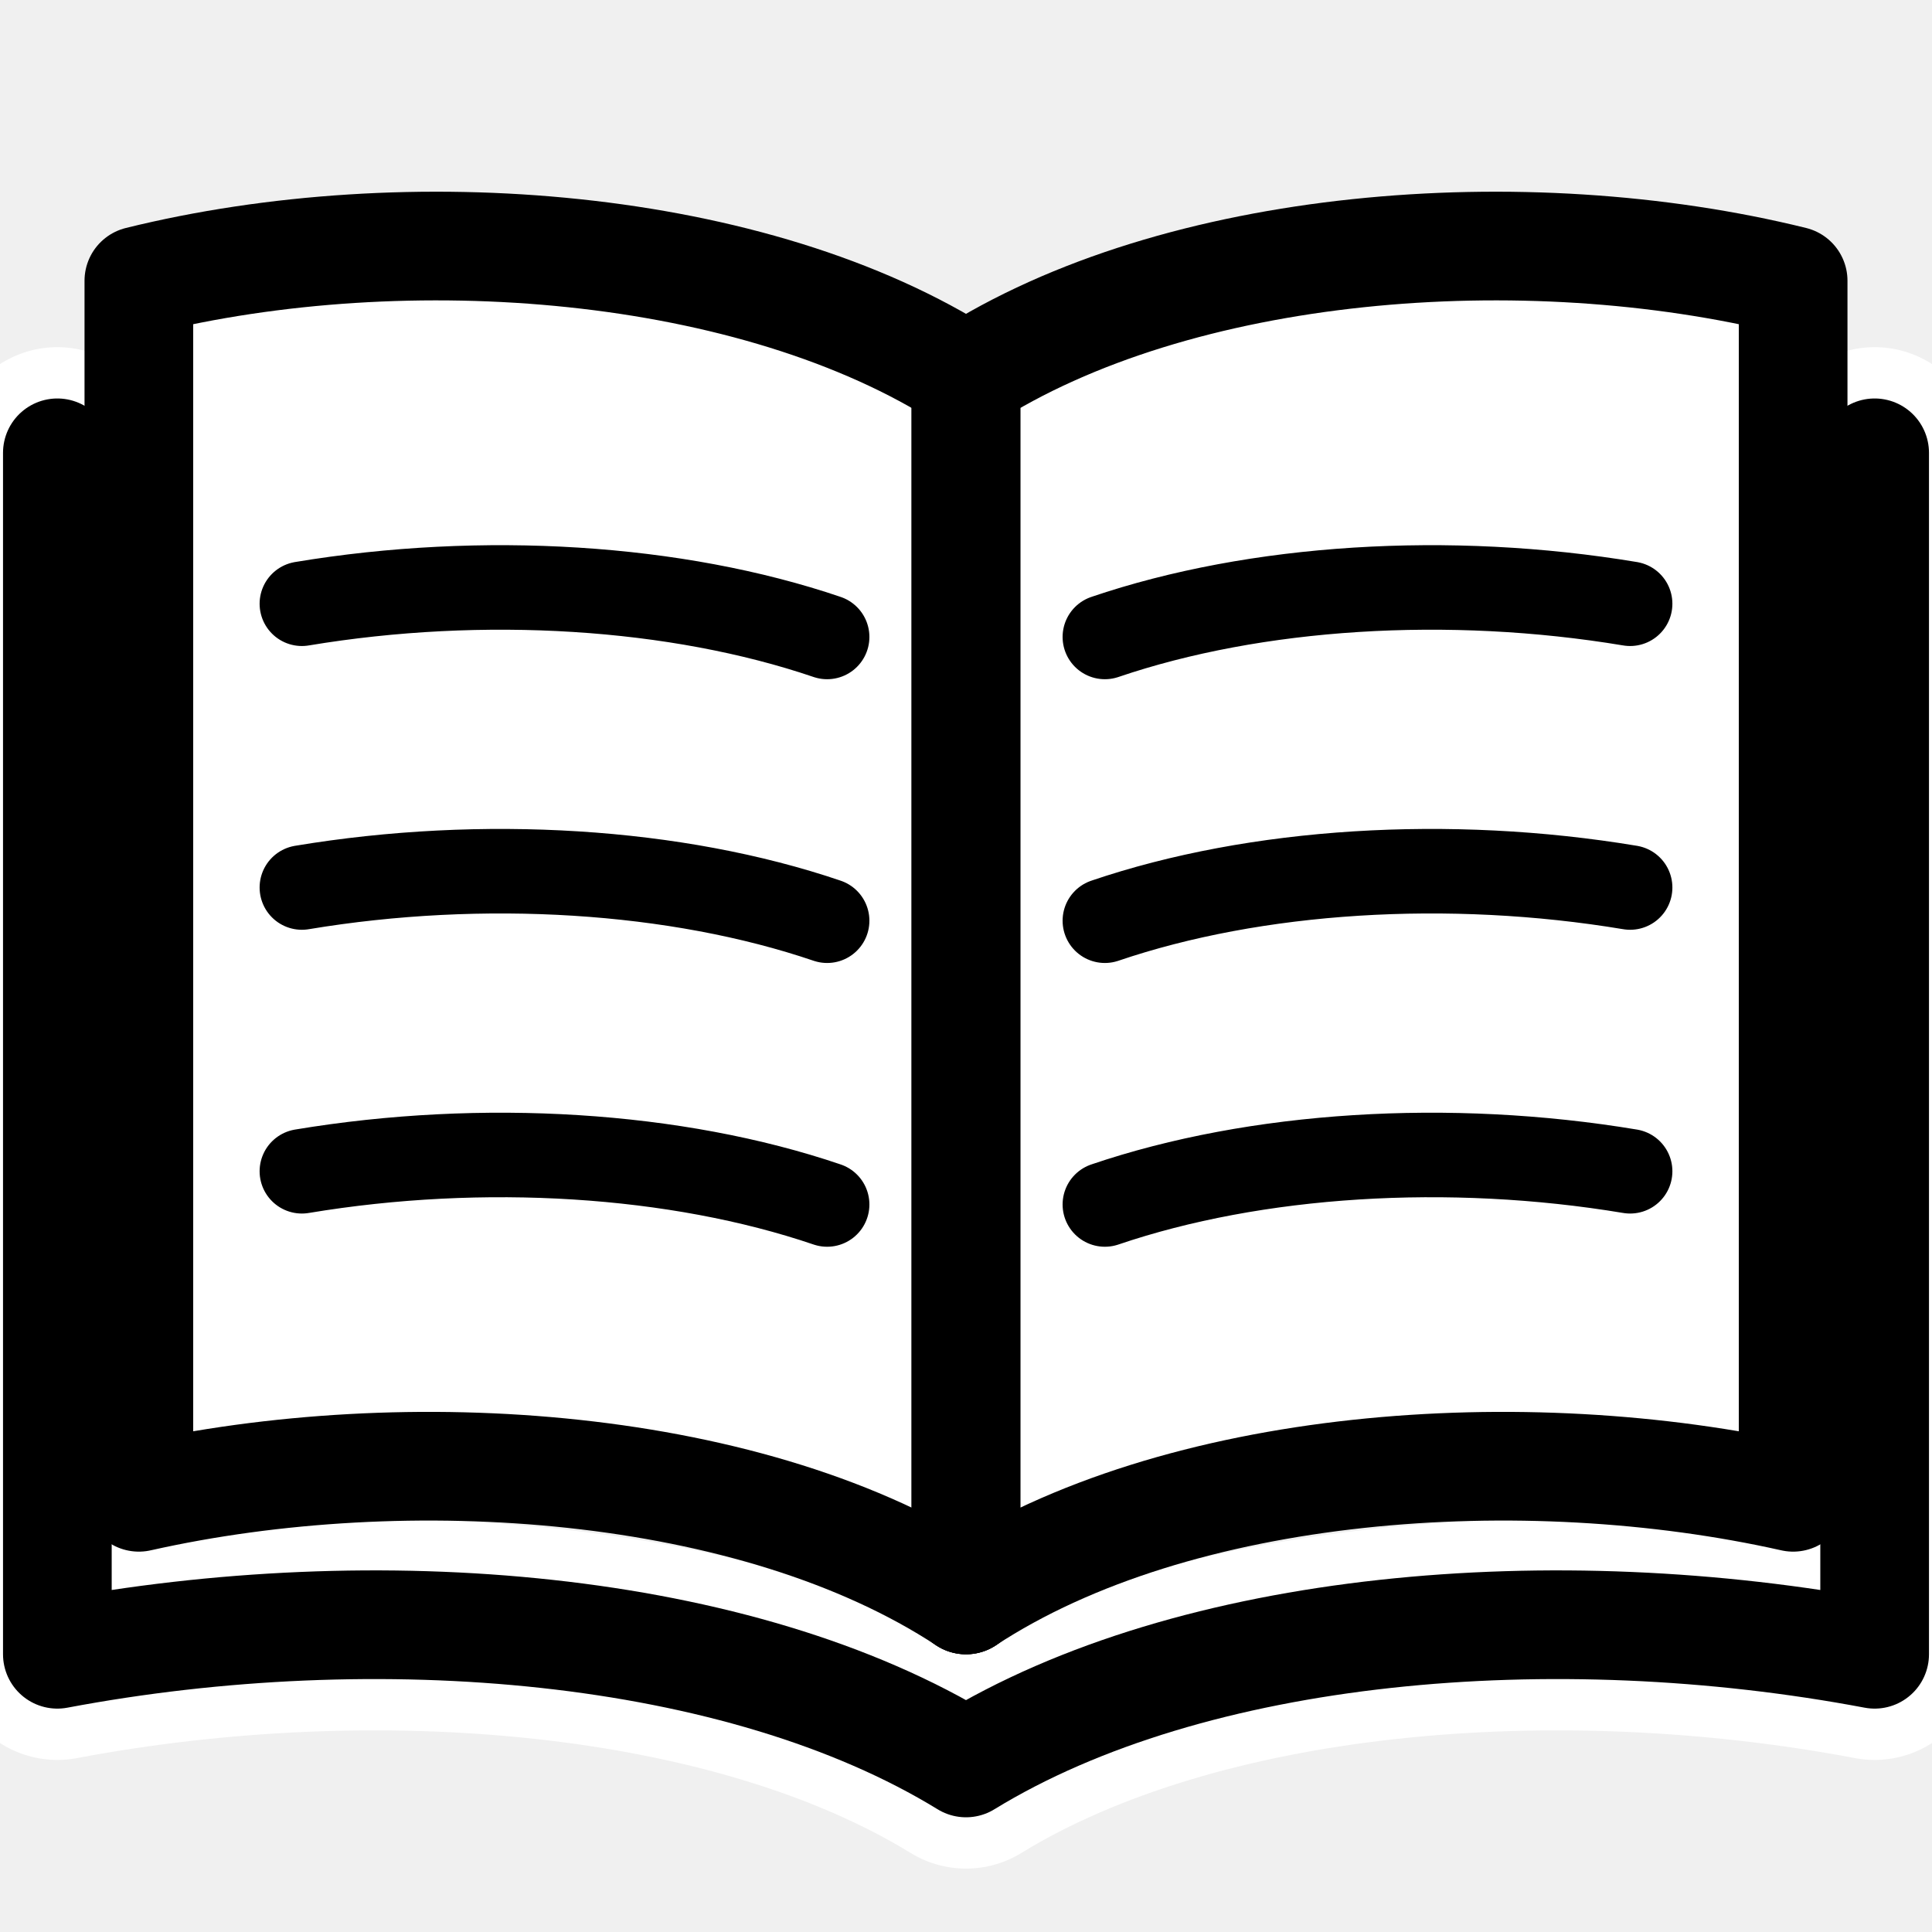
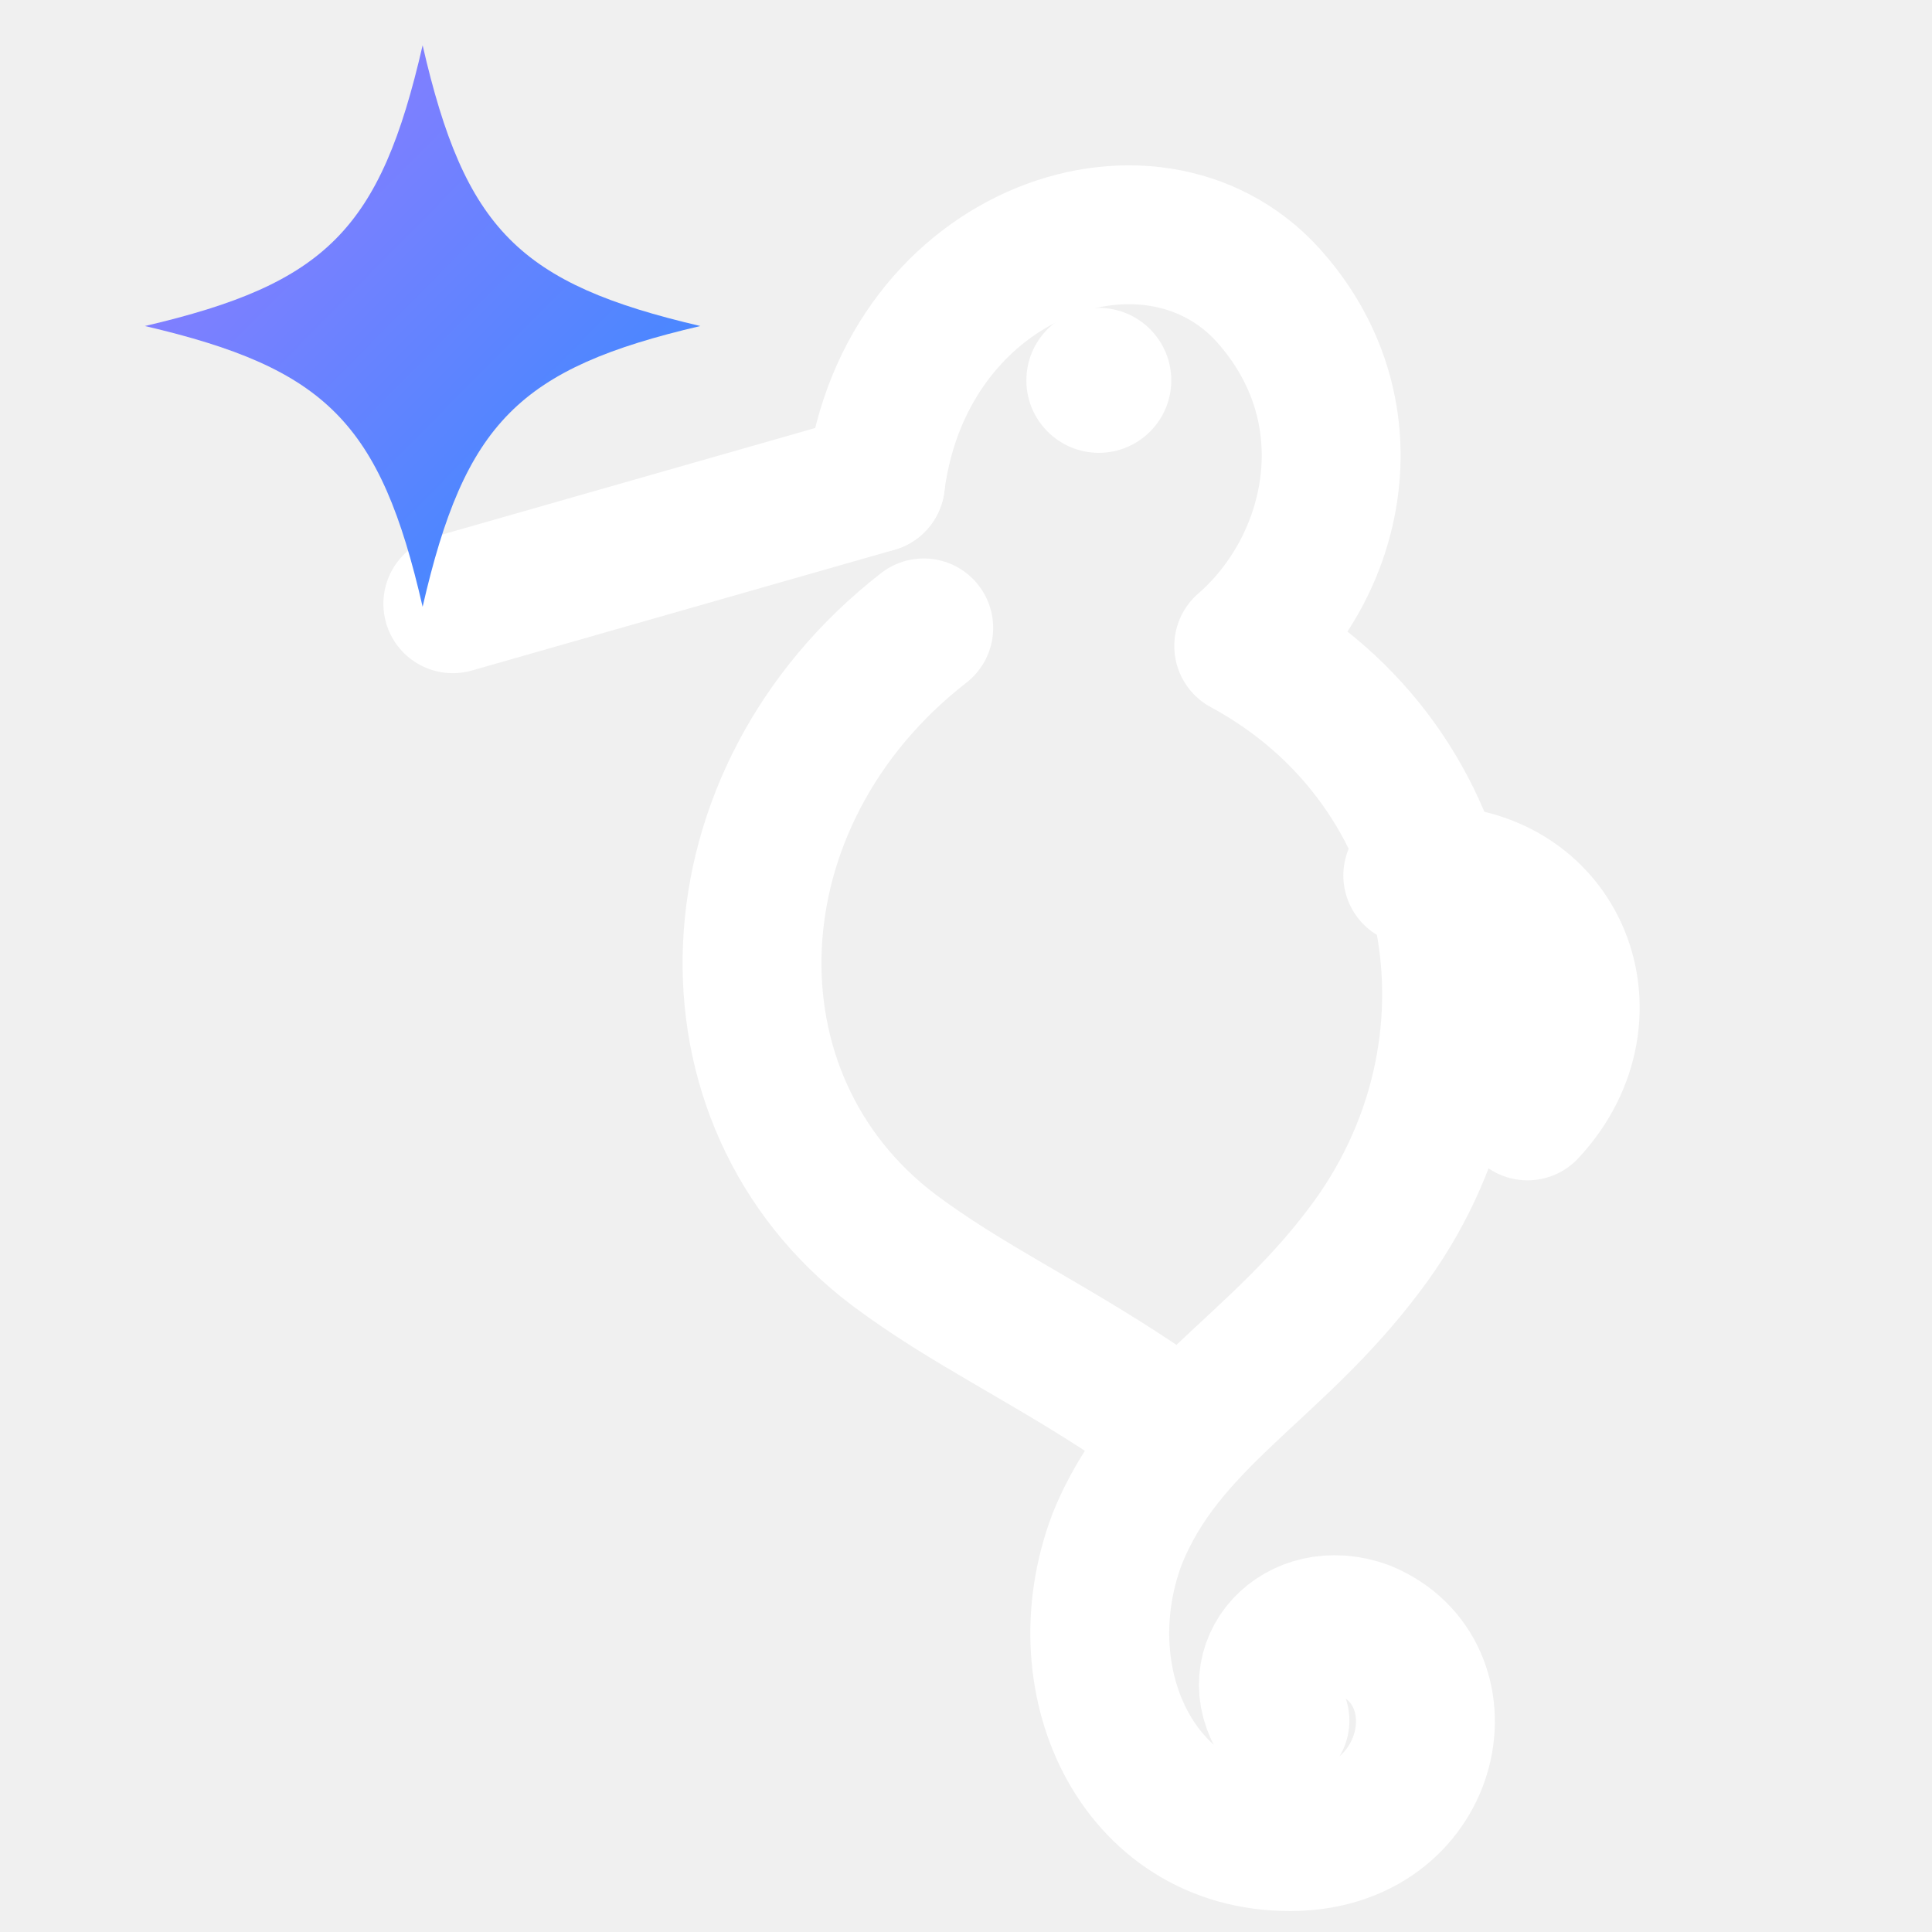
<svg xmlns="http://www.w3.org/2000/svg" viewBox="0 0 64 64" width="64" height="64">
-   <g stroke-linecap="round" stroke-linejoin="round">
-     <path d="M1.9 15 V 54.8 C 12.5 52.8 24.5 53.8 32 58.4 C 39.5 53.8 51.5 52.8 62.1 54.8 V 15" fill="none" stroke="#ffffff" stroke-width="7" />
-     <path d="M1.9 15 V 54.8 C 12.5 52.8 24.5 53.8 32 58.4 C 39.5 53.8 51.5 52.8 62.1 54.8 V 15" fill="none" stroke="#000000" stroke-width="3.6" />
-     <path d="M32 12.5 C 25 8 13.5 7.1 4.6 9.3 V 49.6 C 13.5 47.6 25 48.4 32 53 Z" fill="#ffffff" stroke="#000000" stroke-width="3.6" />
-     <path d="M32 12.5 C 39 8 50.5 7.1 59.4 9.3 V 49.6 C 50.5 47.6 39 48.4 32 53 Z" fill="#ffffff" stroke="#000000" stroke-width="3.6" />
-     <path d="M32 12.5 V 53" fill="none" stroke="#000000" stroke-width="3.6" />
-     <g fill="none" stroke="#000000" stroke-width="2.8">
-       <path d="M10 20 C 16 19 22.4 19.4 27.4 21.1" />
-       <path d="M10 29.4 C 16 28.4 22.4 28.8 27.4 30.5" />
-       <path d="M10 38.8 C 16 37.8 22.4 38.2 27.4 39.9" />
-       <path d="M36.6 21.1 C 41.6 19.4 48 19 54 20" />
-       <path d="M36.6 30.5 C 41.6 28.8 48 28.4 54 29.4" />
-       <path d="M36.6 39.9 C 41.6 38.2 48 37.8 54 38.8" />
-     </g>
+   <style>.t{stroke:#ffffff}.o{fill:#ffffff}@media (prefers-color-scheme: light){.t{stroke:#1b1d3a}.o{fill:#1b1d3a}}</style>
+   <defs>
+     <linearGradient id="brilho" x1="0" y1="0" x2="1" y2="1">
+       <stop offset="0" stop-color="#9b7bff" />
+       <stop offset="1" stop-color="#2f8bff" />
+     </linearGradient>
+   </defs>
+   <g class="t" fill="none" stroke-linecap="round" stroke-linejoin="round" stroke-width="4.6">
+     <path d="M15 20 L 29 16" />
+     <path d="M29 16 C 30 8.2 38.4 5.4 42.2 10 C 45.4 13.8 44.2 18.8 41.2 21.4 C 48.6 25.4 50.2 34.8 45.2 41.4 C 42.2 45.4 38.6 47 37 51 C 35.2 55.8 37.8 61.2 43 61 C 47.6 60.8 48.6 55.4 45.2 54 C 43 53.2 41.2 55.2 42.4 57" />
+     <path d="M30.6 20.8 C 23.4 26.4 23 36.4 29.6 41.4 C 32 43.2 34.6 44.4 37.6 46.4" />
+     <path d="M46.8 29 C 51.6 28.6 53.6 33.6 50.6 36.8" />
  </g>
+   <circle class="o" cx="36.4" cy="12.6" r="2.4" />
+   <path d="M14 1.5 C 15.4 7.6 17.2 9.4 23.2 10.8 C 17.2 12.2 15.4 14 14 20.1 C 12.6 14 10.8 12.2 4.8 10.8 C 10.8 9.4 12.6 7.6 14 1.5 Z" fill="url(#brilho)" />
</svg>
